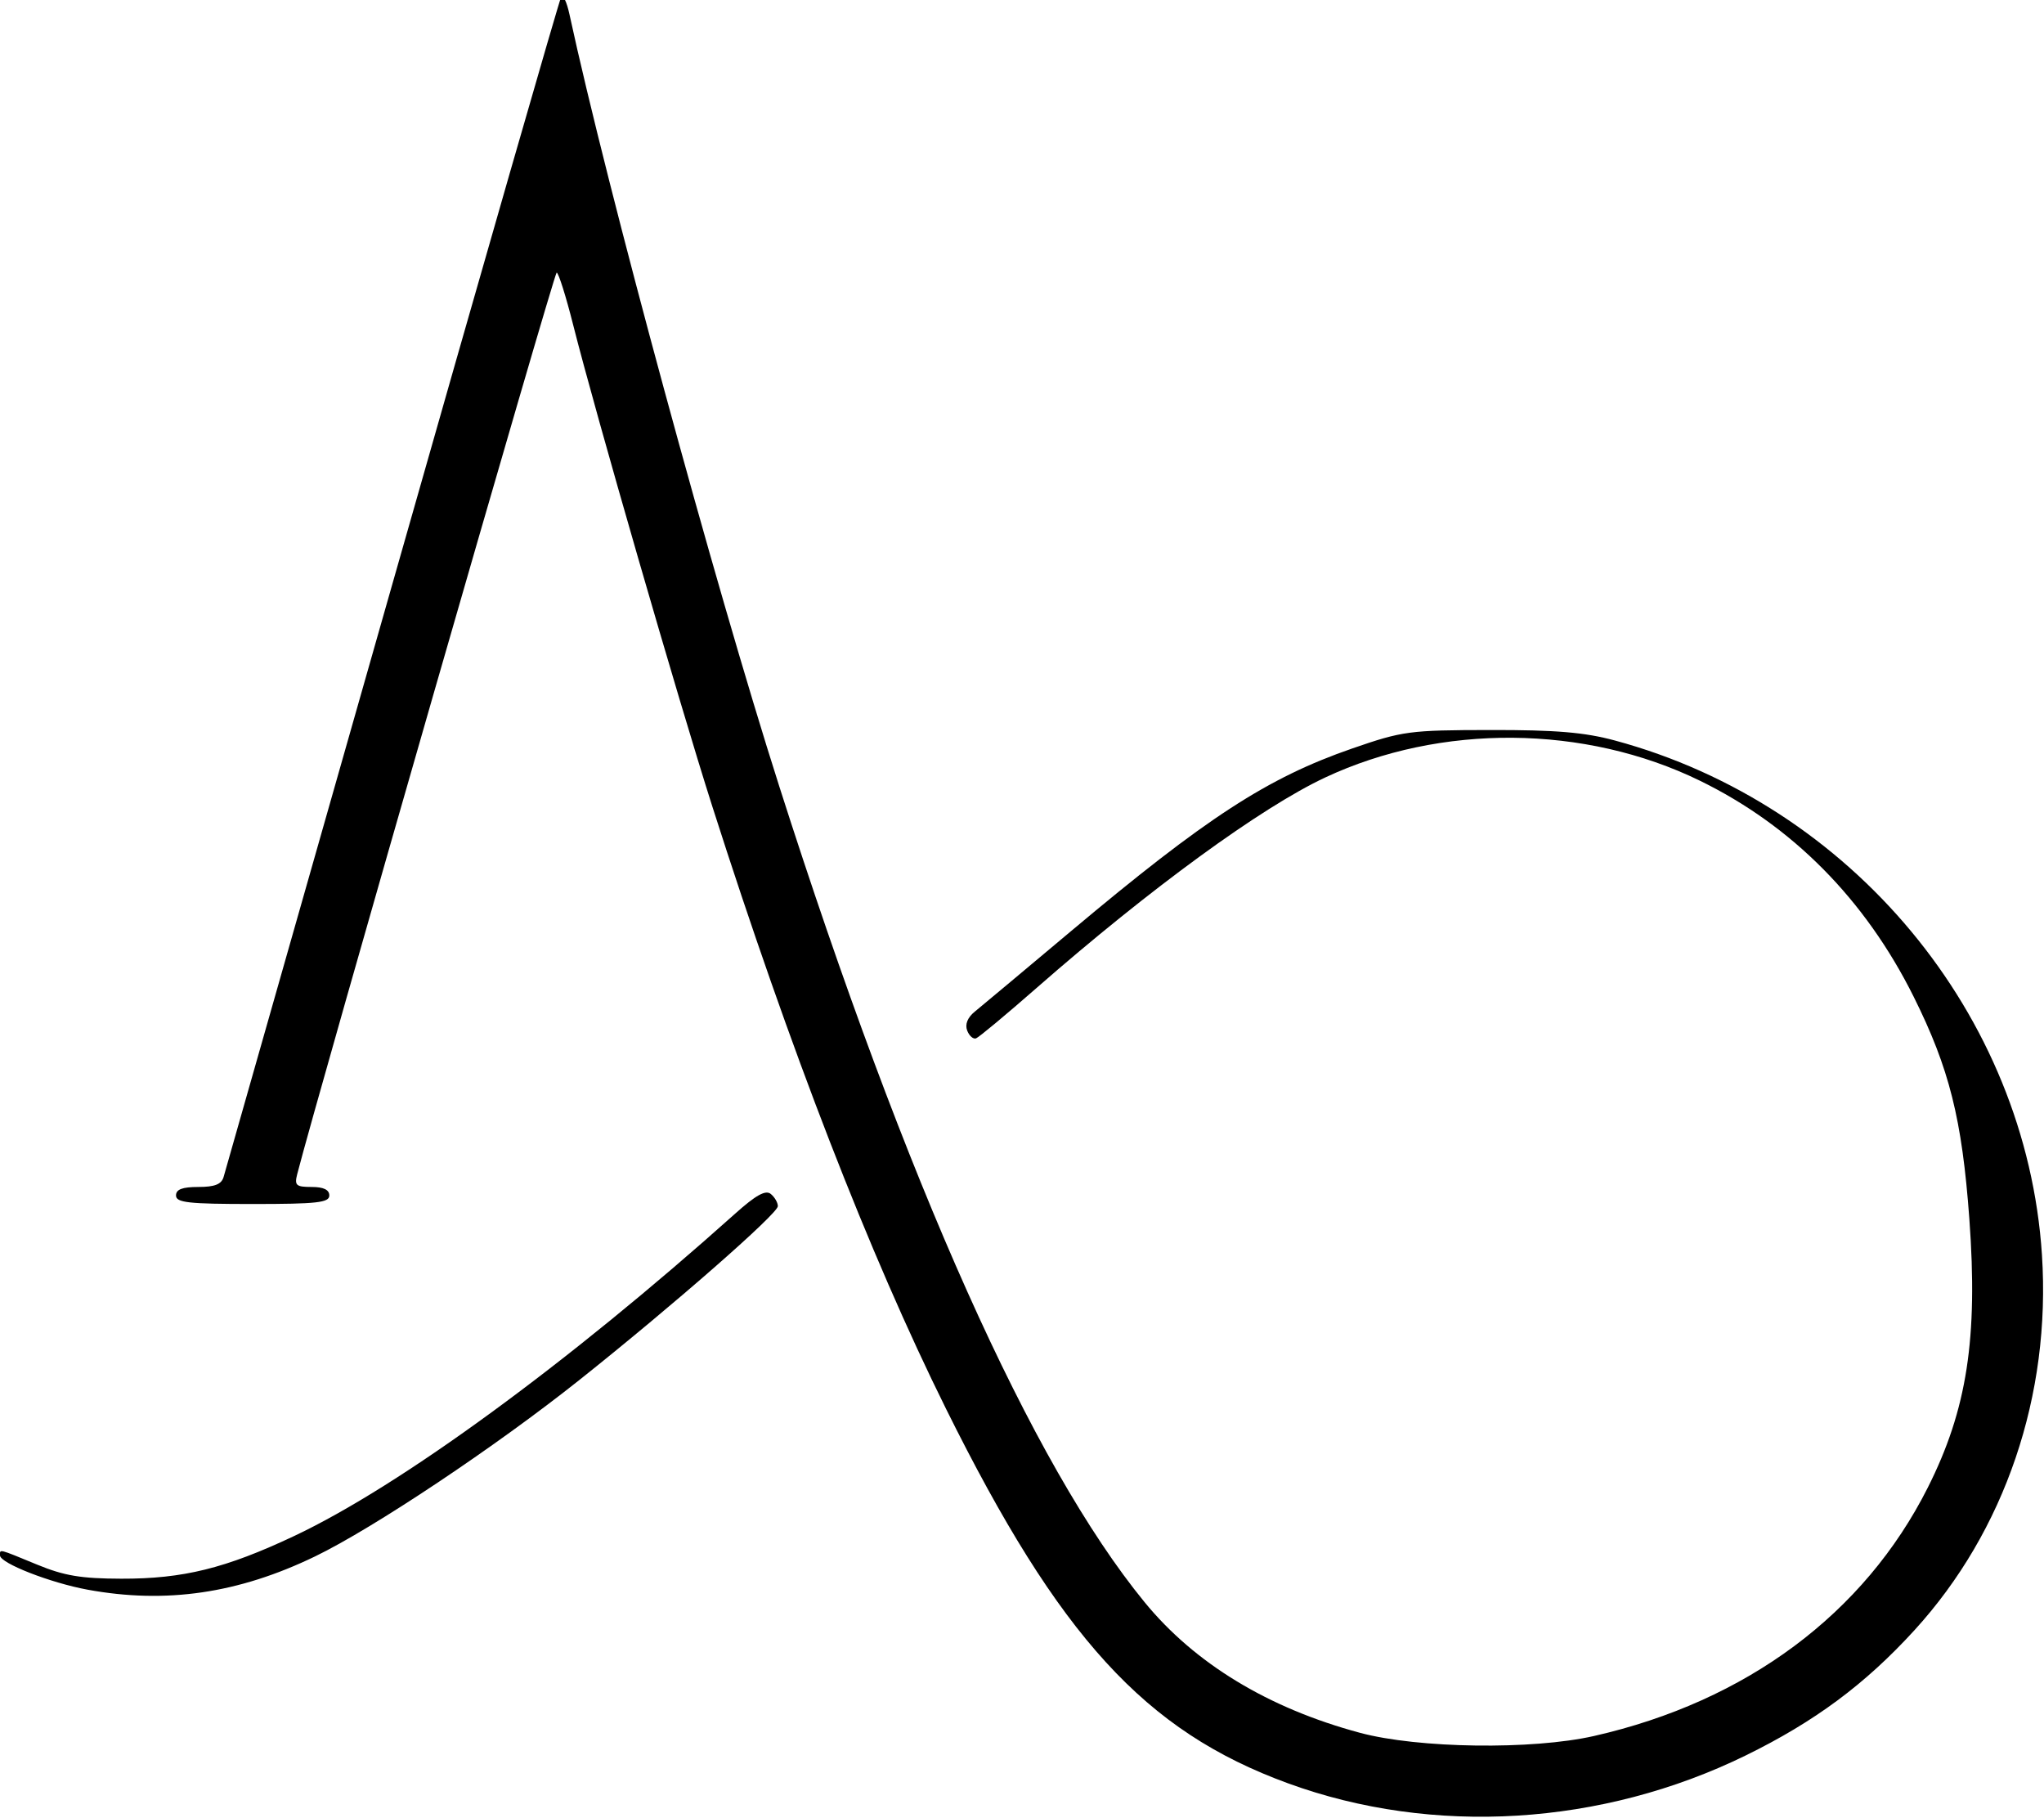
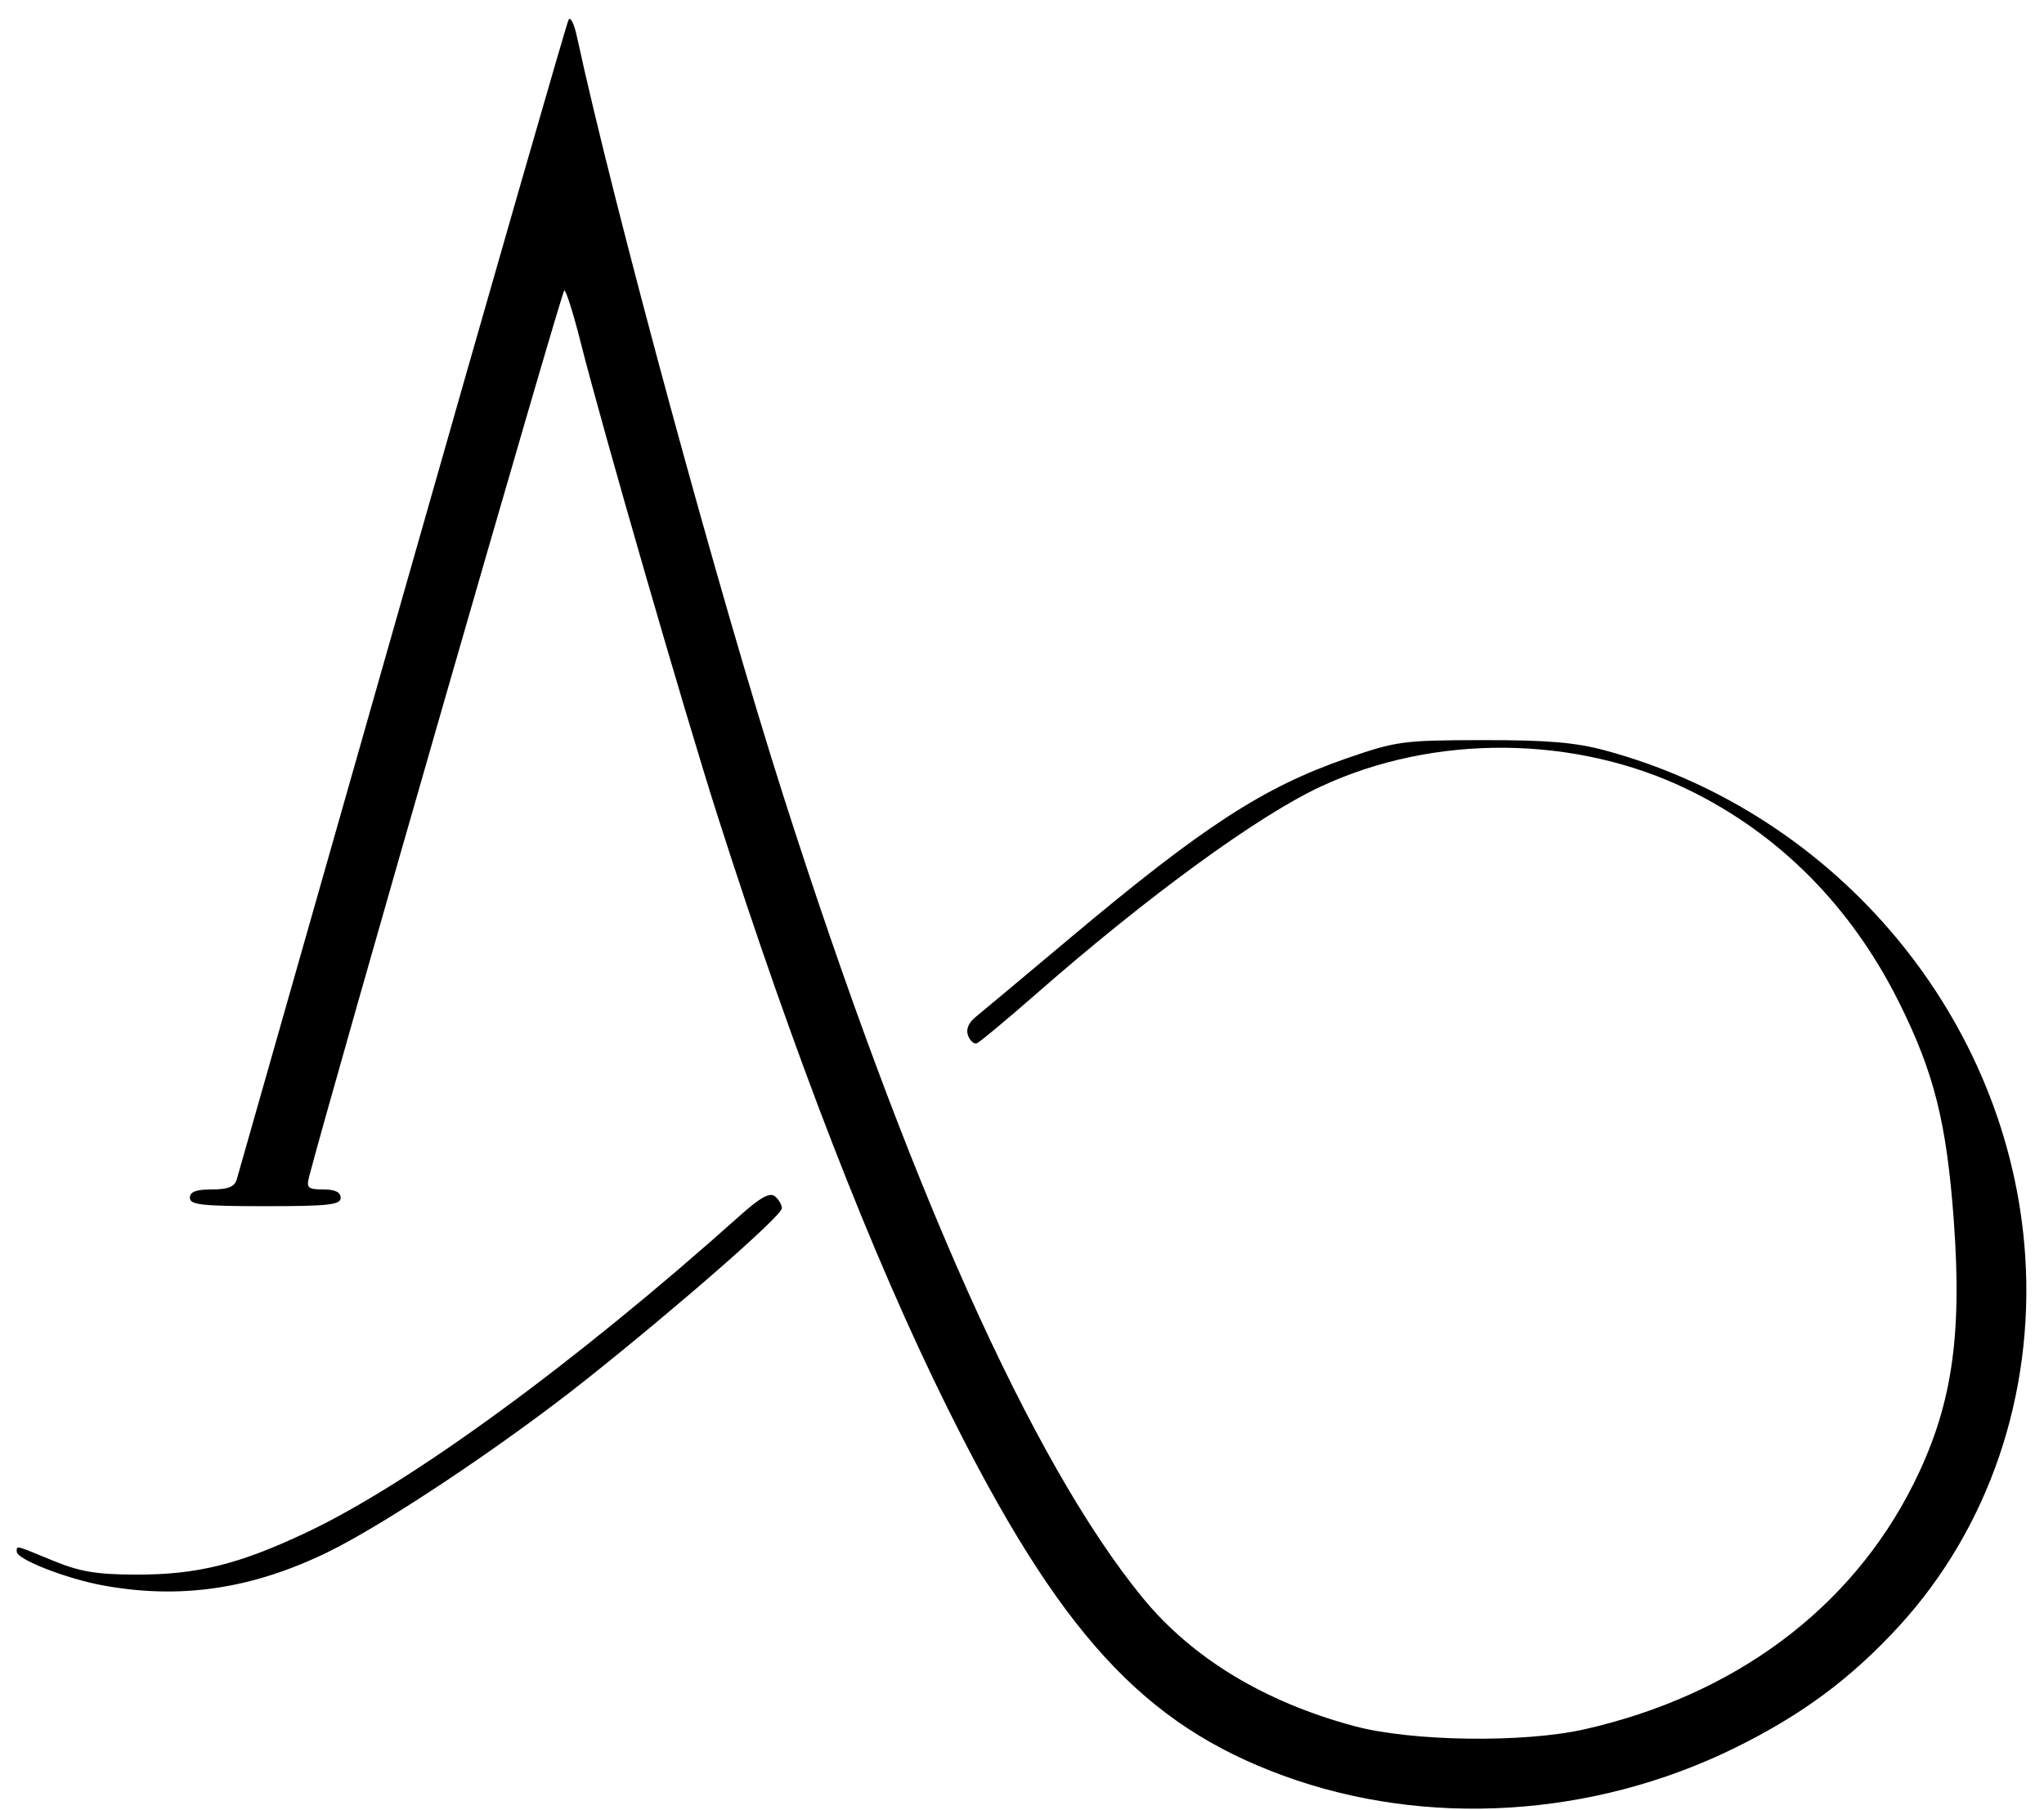
- <svg xmlns="http://www.w3.org/2000/svg" viewBox="133 118 360 320" fill="none">
+ <svg xmlns="http://www.w3.org/2000/svg" viewBox="130 114 366 324" fill="none">
  <path d="M 231.823 117.501 C 231.492 118.051, 218.097 164.625, 202.058 221 C 186.018 277.375, 172.663 324.288, 172.380 325.250 C 172.003 326.533, 170.815 327, 167.933 327 C 165.104 327, 164 327.421, 164 328.500 C 164 329.759, 166.167 330, 177.500 330 C 188.833 330, 191 329.759, 191 328.500 C 191 327.488, 189.987 327, 187.883 327 C 185.147 327, 184.837 326.726, 185.345 324.750 C 188.984 310.604, 230.606 166, 231.040 166 C 231.362 166, 232.676 170.162, 233.960 175.250 C 237.858 190.690, 252.518 241.403, 258.458 260 C 272.160 302.890, 286.134 338.897, 299.636 366.098 C 319.614 406.345, 334.660 422.812, 359.863 432.009 C 385.367 441.317, 415.133 439.502, 440.477 427.092 C 452.617 421.147, 461.517 414.543, 470.182 405.049 C 486.136 387.569, 494.251 363.679, 492.638 338.939 C 489.882 296.659, 459.133 259.642, 417.416 248.384 C 412.087 246.945, 407.058 246.522, 395.500 246.539 C 381.217 246.560, 380.053 246.715, 371.158 249.792 C 356.235 254.954, 345.455 261.957, 321.596 281.987 C 313.399 288.869, 305.791 295.230, 304.690 296.122 C 303.411 297.158, 302.925 298.362, 303.344 299.455 C 303.706 300.396, 304.409 301.016, 304.908 300.833 C 305.407 300.650, 310.182 296.675, 315.521 292 C 335.583 274.431, 355.152 260.164, 366.414 254.894 C 386.755 245.376, 412.149 245.592, 432.378 255.457 C 448.660 263.396, 461.516 276.381, 470.045 293.500 C 476.326 306.108, 478.565 315.035, 479.849 332.578 C 481.391 353.652, 479.452 366.194, 472.530 379.941 C 461.356 402.130, 440.582 417.584, 413.743 423.674 C 402.855 426.145, 382.776 425.868, 372.500 423.105 C 356.373 418.769, 343.429 410.914, 334.571 400.087 C 314.762 375.874, 292.559 326.299, 270.262 256.500 C 258.776 220.541, 239.972 151.372, 233.291 120.501 C 232.815 118.302, 232.154 116.952, 231.823 117.501 M 262.500 331.682 C 232.992 358.085, 203.468 379.662, 184.812 388.459 C 172.726 394.158, 165.243 396.005, 154.356 395.976 C 147.259 395.957, 144.308 395.462, 139.500 393.481 C 132.598 390.638, 133 390.737, 133 391.877 C 133 393.240, 141.862 396.705, 148.434 397.911 C 162.238 400.444, 175.004 398.576, 188.500 392.047 C 198.774 387.077, 220.311 372.707, 235 361.021 C 251.570 347.840, 270 331.706, 270 330.382 C 270 329.757, 269.438 328.787, 268.750 328.227 C 267.840 327.486, 266.138 328.427, 262.500 331.682" fill="currentColor" />
</svg>
